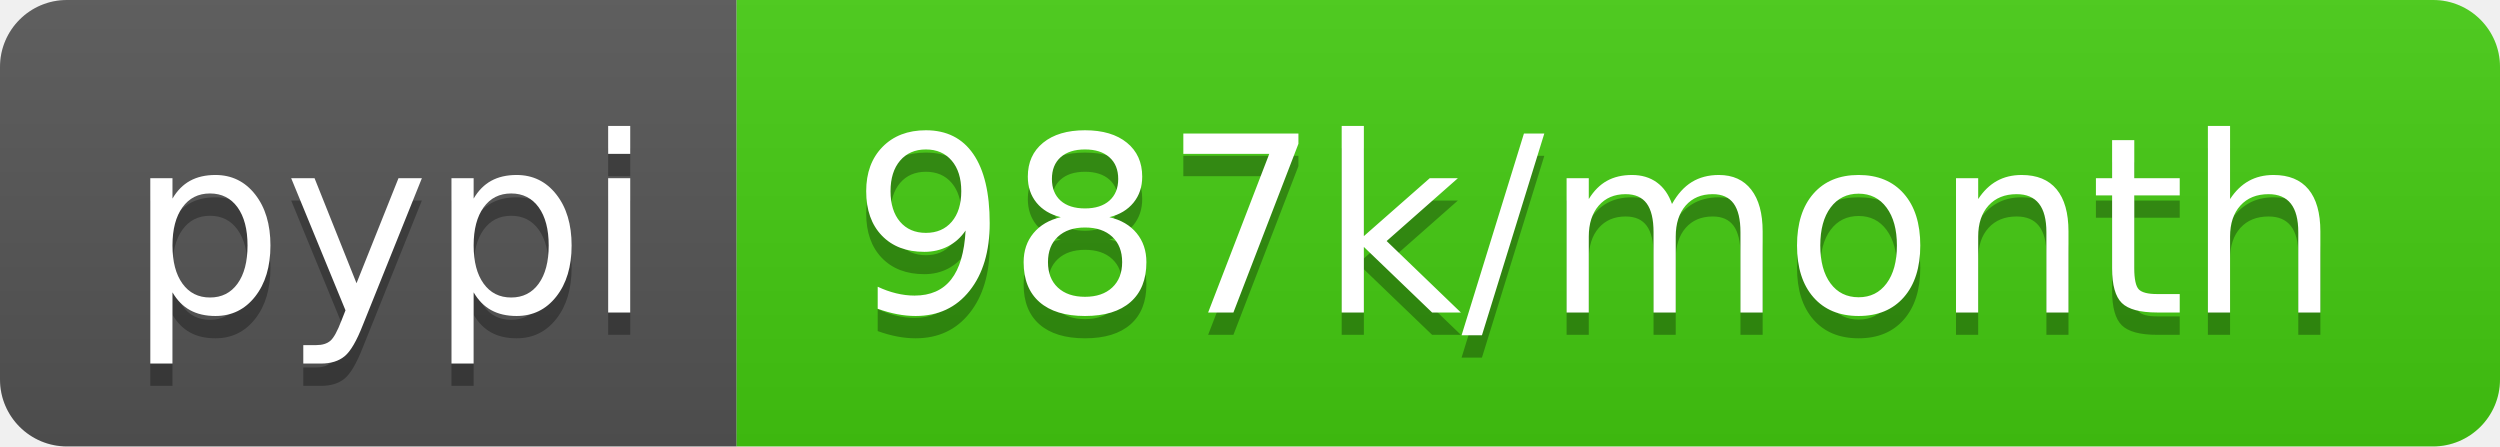
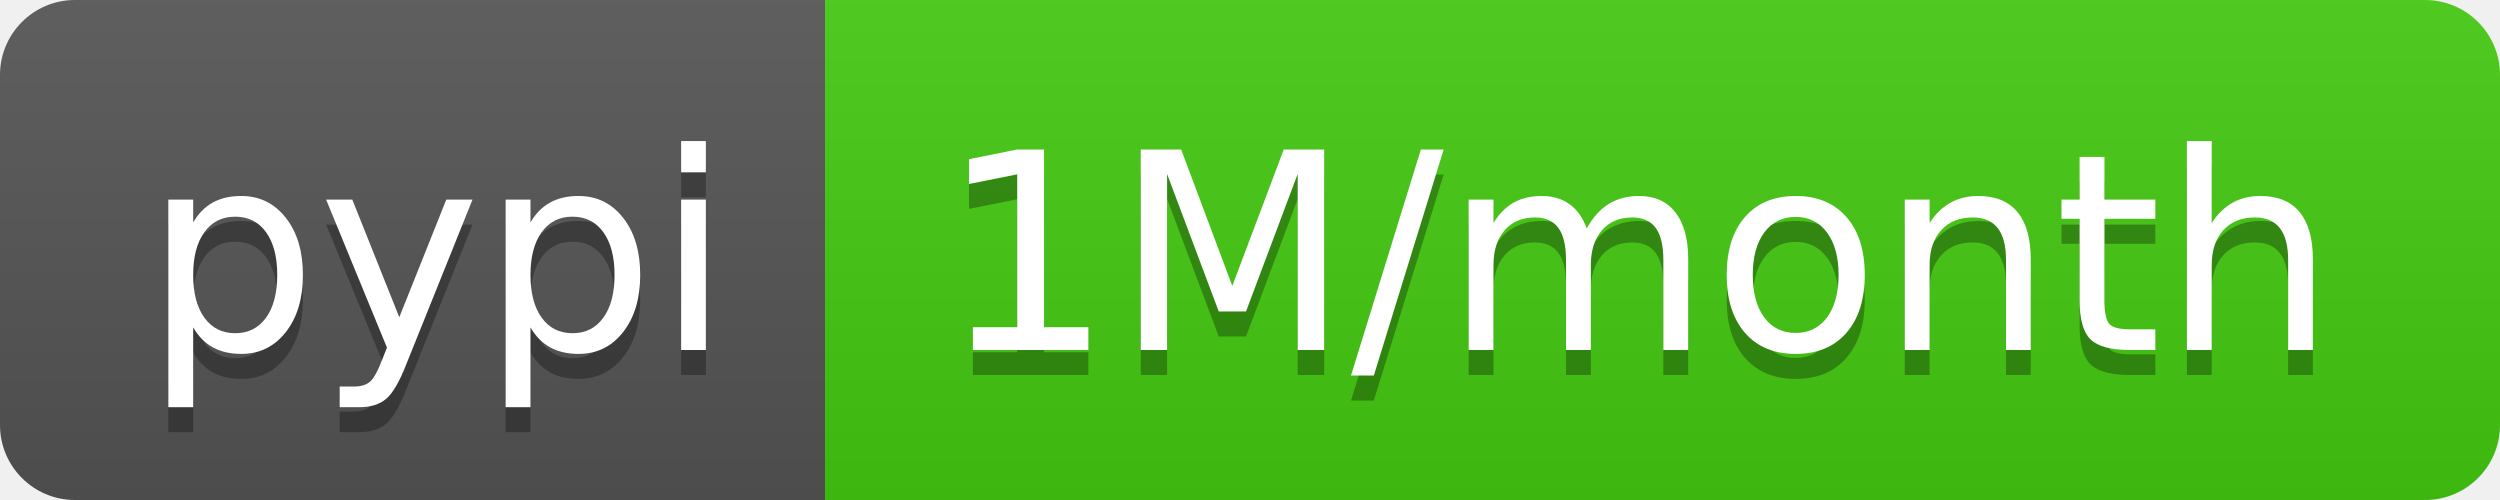
- <svg xmlns="http://www.w3.org/2000/svg" width="112" height="20">
+ <svg xmlns="http://www.w3.org/2000/svg" width="100" height="20">
  <linearGradient id="b" x2="0" y2="100%">
    <stop offset="0" stop-color="#bbb" stop-opacity=".1" />
    <stop offset="1" stop-opacity=".1" />
  </linearGradient>
  <clipPath id="a">
-     <rect width="112" height="20" rx="3" fill="#fff" />
+     <rect width="100" height="20" rx="3" fill="#fff" />
  </clipPath>
  <g clip-path="url(#a)">
    <path fill="#555" d="M0 0h33v20H0z" />
-     <path fill="#4c1" d="M33 0h79v20H33z" />
-     <path fill="url(#b)" d="M0 0h112v20H0z" />
+     <path fill="#4c1" d="M33 0h67v20H33z" />
+     <path fill="url(#b)" d="M0 0h100v20H0z" />
  </g>
  <g fill="#fff" text-anchor="middle" font-family="DejaVu Sans,Verdana,Geneva,sans-serif" font-size="110">
    <text x="175" y="150" fill="#010101" fill-opacity=".3" transform="scale(.1)" textLength="230">pypi</text>
    <text x="175" y="140" transform="scale(.1)" textLength="230">pypi</text>
-     <text x="715" y="150" fill="#010101" fill-opacity=".3" transform="scale(.1)" textLength="690">987k/month</text>
-     <text x="715" y="140" transform="scale(.1)" textLength="690">987k/month</text>
+     <text x="655" y="150" fill="#010101" fill-opacity=".3" transform="scale(.1)" textLength="570">1M/month</text>
+     <text x="655" y="140" transform="scale(.1)" textLength="570">1M/month</text>
  </g>
</svg>
